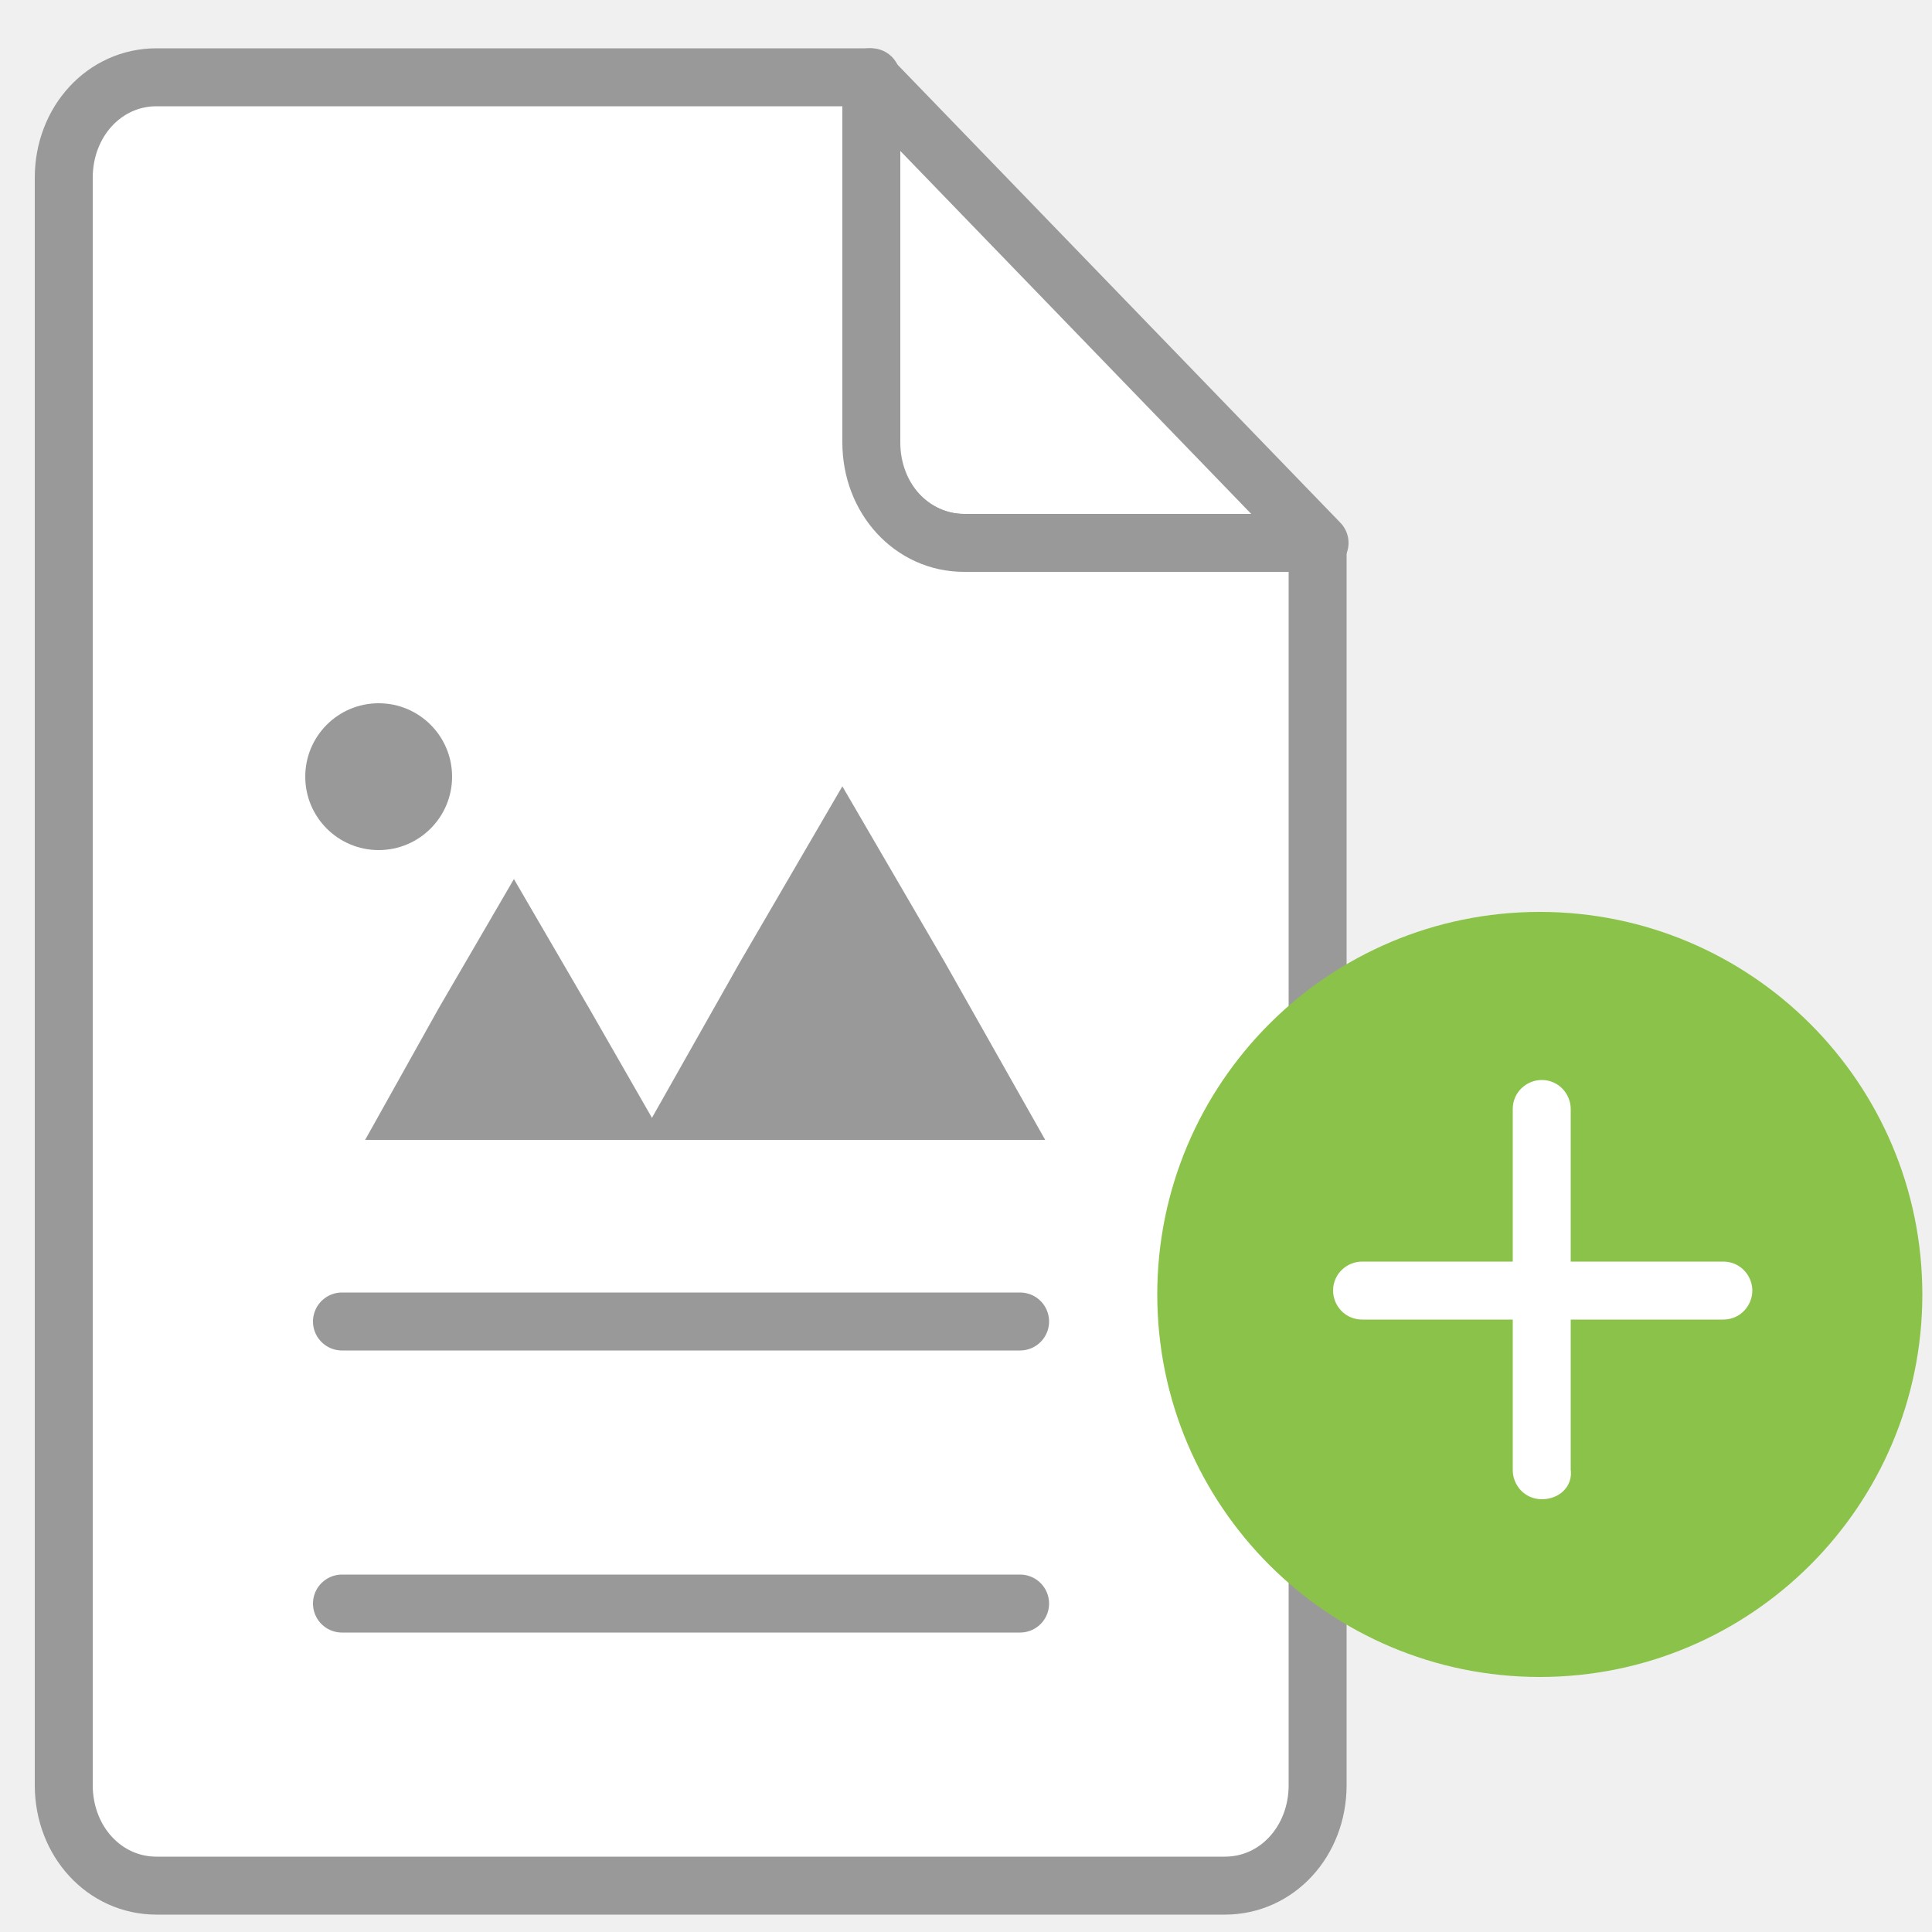
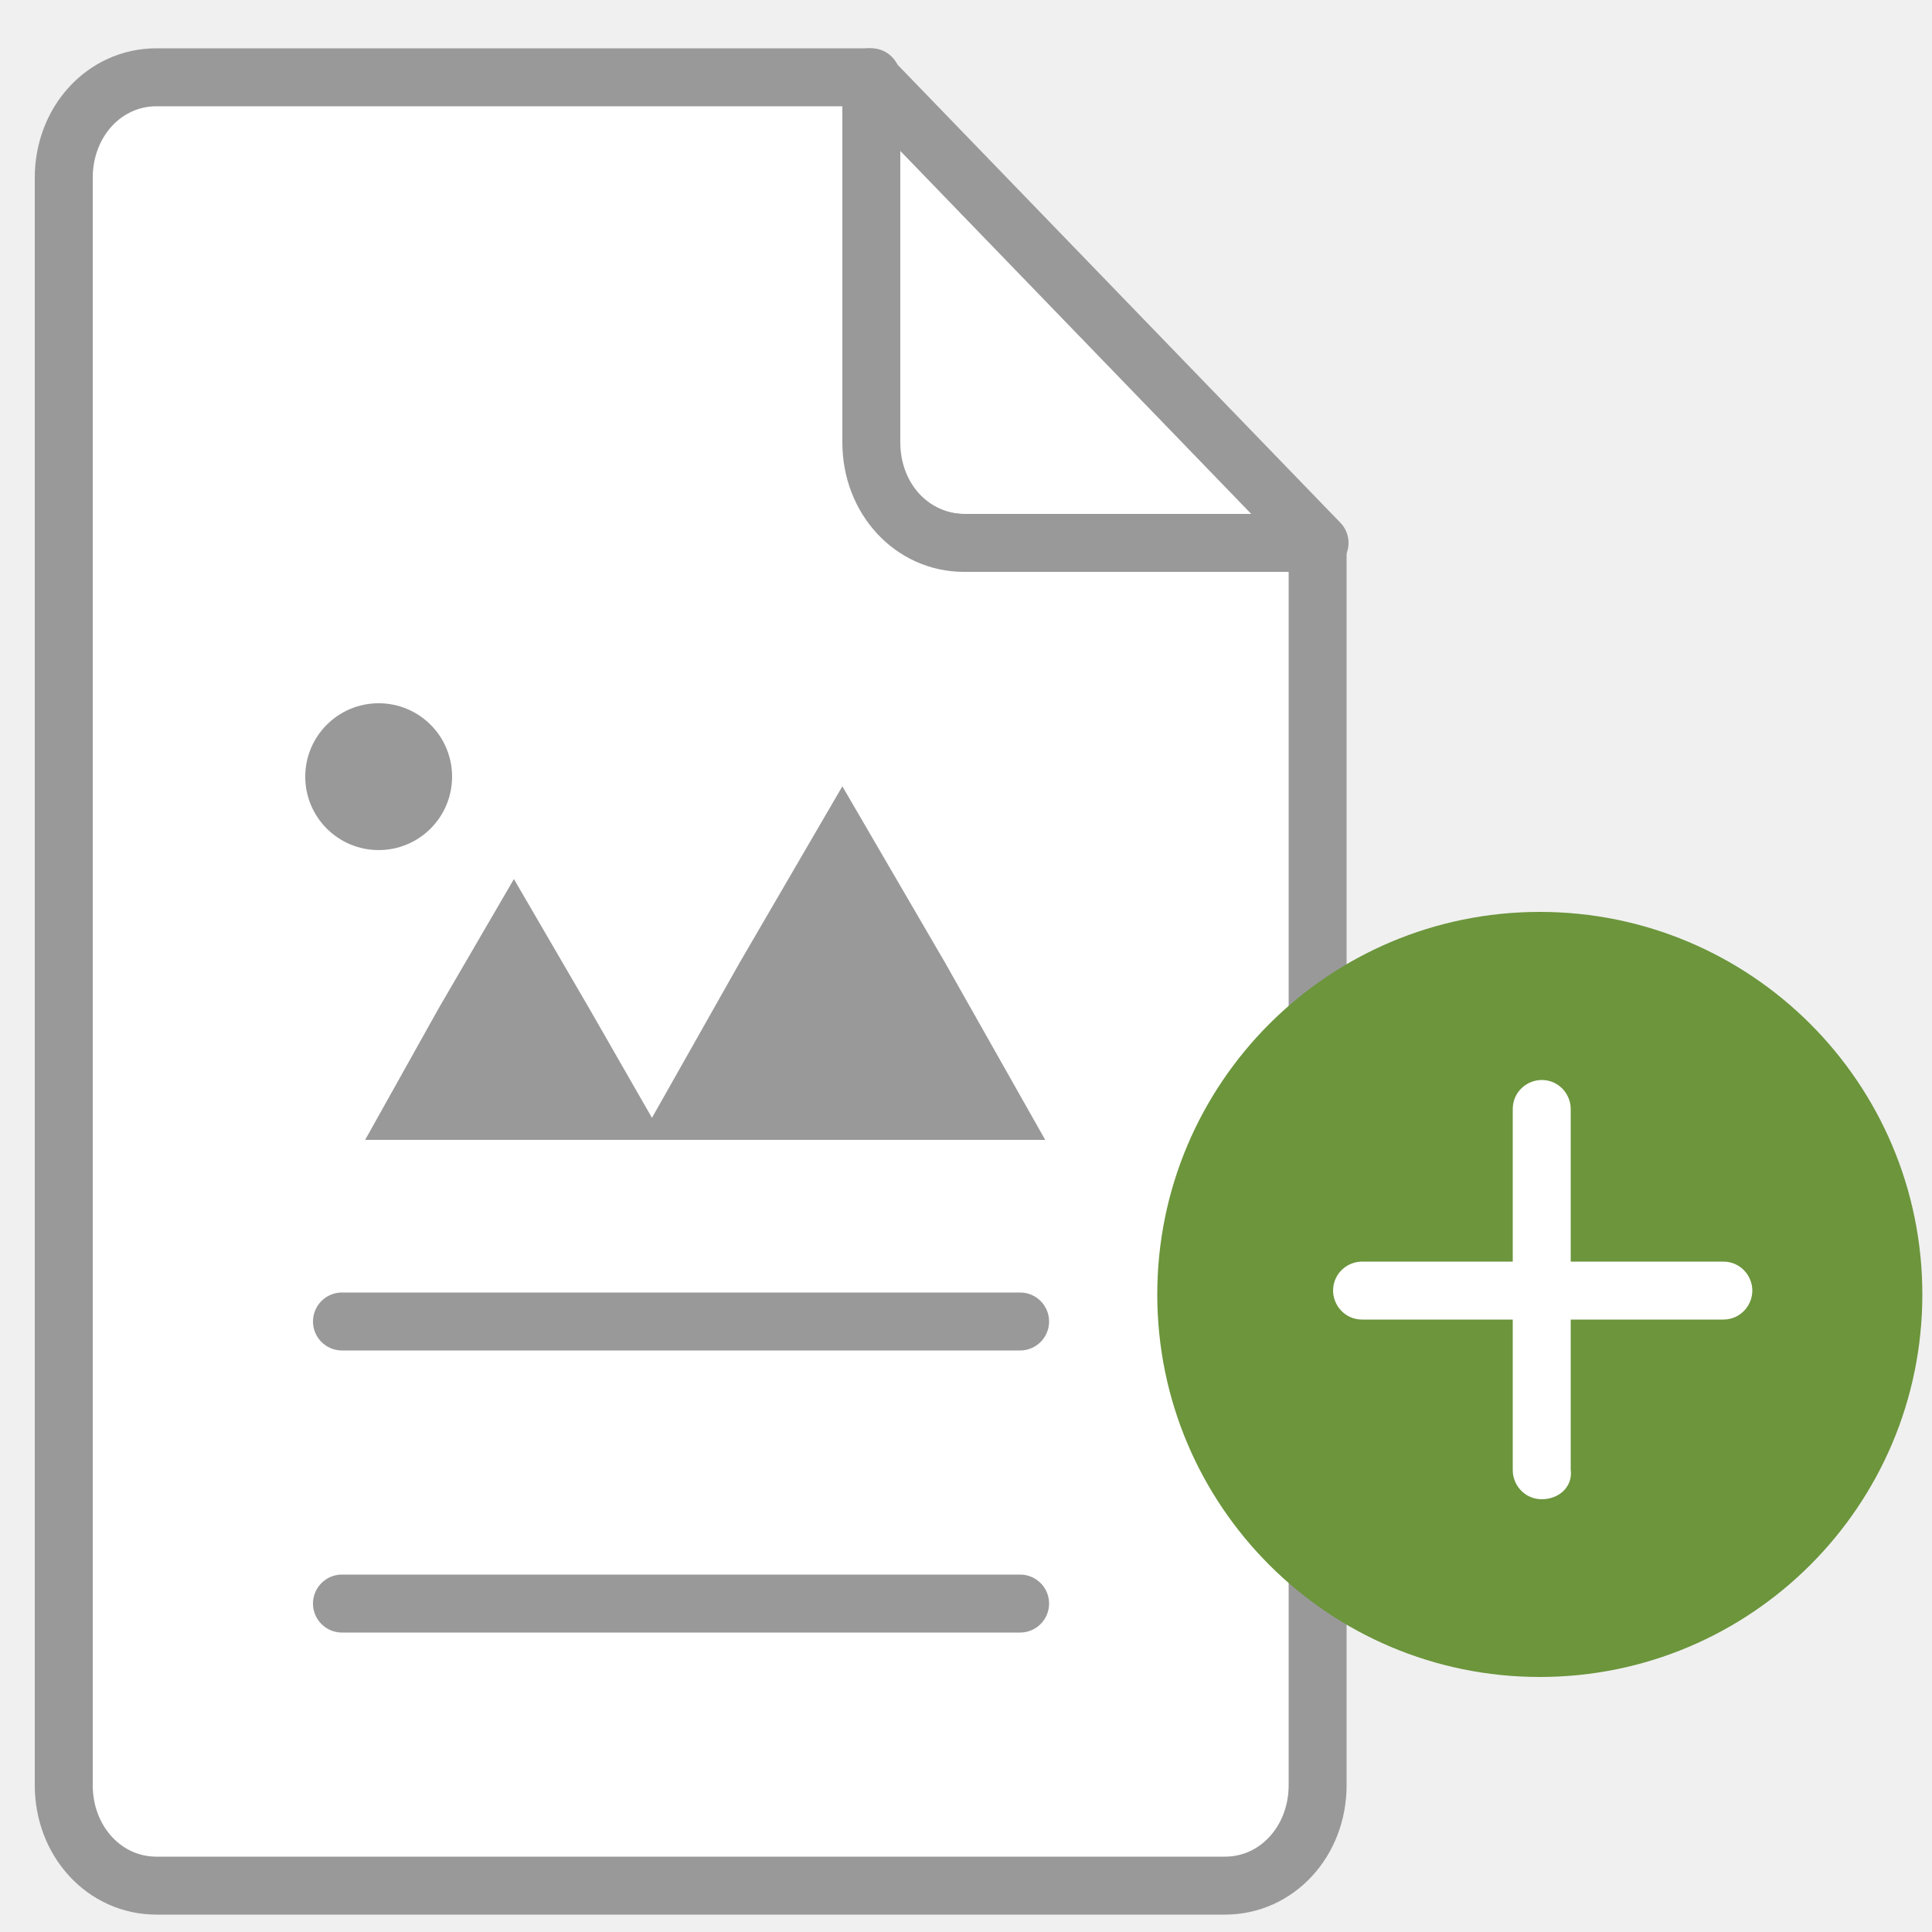
<svg xmlns="http://www.w3.org/2000/svg" viewBox="0 0 100 100" enable-background="new 0 0 100 100">
  <g stroke-miterlimit="10">
    <g stroke-linejoin="round" stroke-linecap="round" stroke-width="3">
      <g stroke="#999">
        <g fill="#fff">
          <path d="m49.9 28.1h18.4l-23.3-24.1v18.9c0 2.8 2.2 5.2 4.9 5.2z" />
          <path d="m49.9 28.1c-2.7 0-4.8-2.3-4.8-5.2v-18.9h-37c-2.7 0-4.8 2.3-4.8 5.2v83.2c0 2.9 2.1 5.2 4.8 5.2h55.3c2.7 0 4.8-2.3 4.8-5.2v-64.3c0 0-18.3 0-18.3 0z" />
        </g>
        <path d="M17.7,68.4h35.1 M17.7,83h35.1" fill="none" />
      </g>
-       <circle cx="79.7" cy="67" r="18.3" fill="#8bc34a" stroke="#8bc34a" />
+       <circle cx="79.7" cy="67" r="18.3" fill="#6C953C" stroke="#6C953C" />
    </g>
    <g fill="#fff" stroke="#fff">
      <path d="m79.8 77.1c-.6 0-1-.5-1-1v-18.7c0-.6.5-1 1-1 .6 0 1 .5 1 1v18.7c.1.6-.4 1-1 1z" />
      <path d="m89.2 67.8h-18.7c-.6 0-1-.5-1-1 0-.6.5-1 1-1h18.7c.6 0 1 .5 1 1s-.4 1-1 1z" />
    </g>
  </g>
  <g fill="#999">
    <path d="m43.6 40.7l5.3 9.1 5.2 9.2h-21l5.2-9.2 5.3-9.1" />
    <path d="m26.6 45.5l3.9 6.7 3.9 6.8h-15.5l3.8-6.8 3.9-6.7" />
    <circle cx="19.6" cy="40.2" r="3.8" />
  </g>
</svg>
